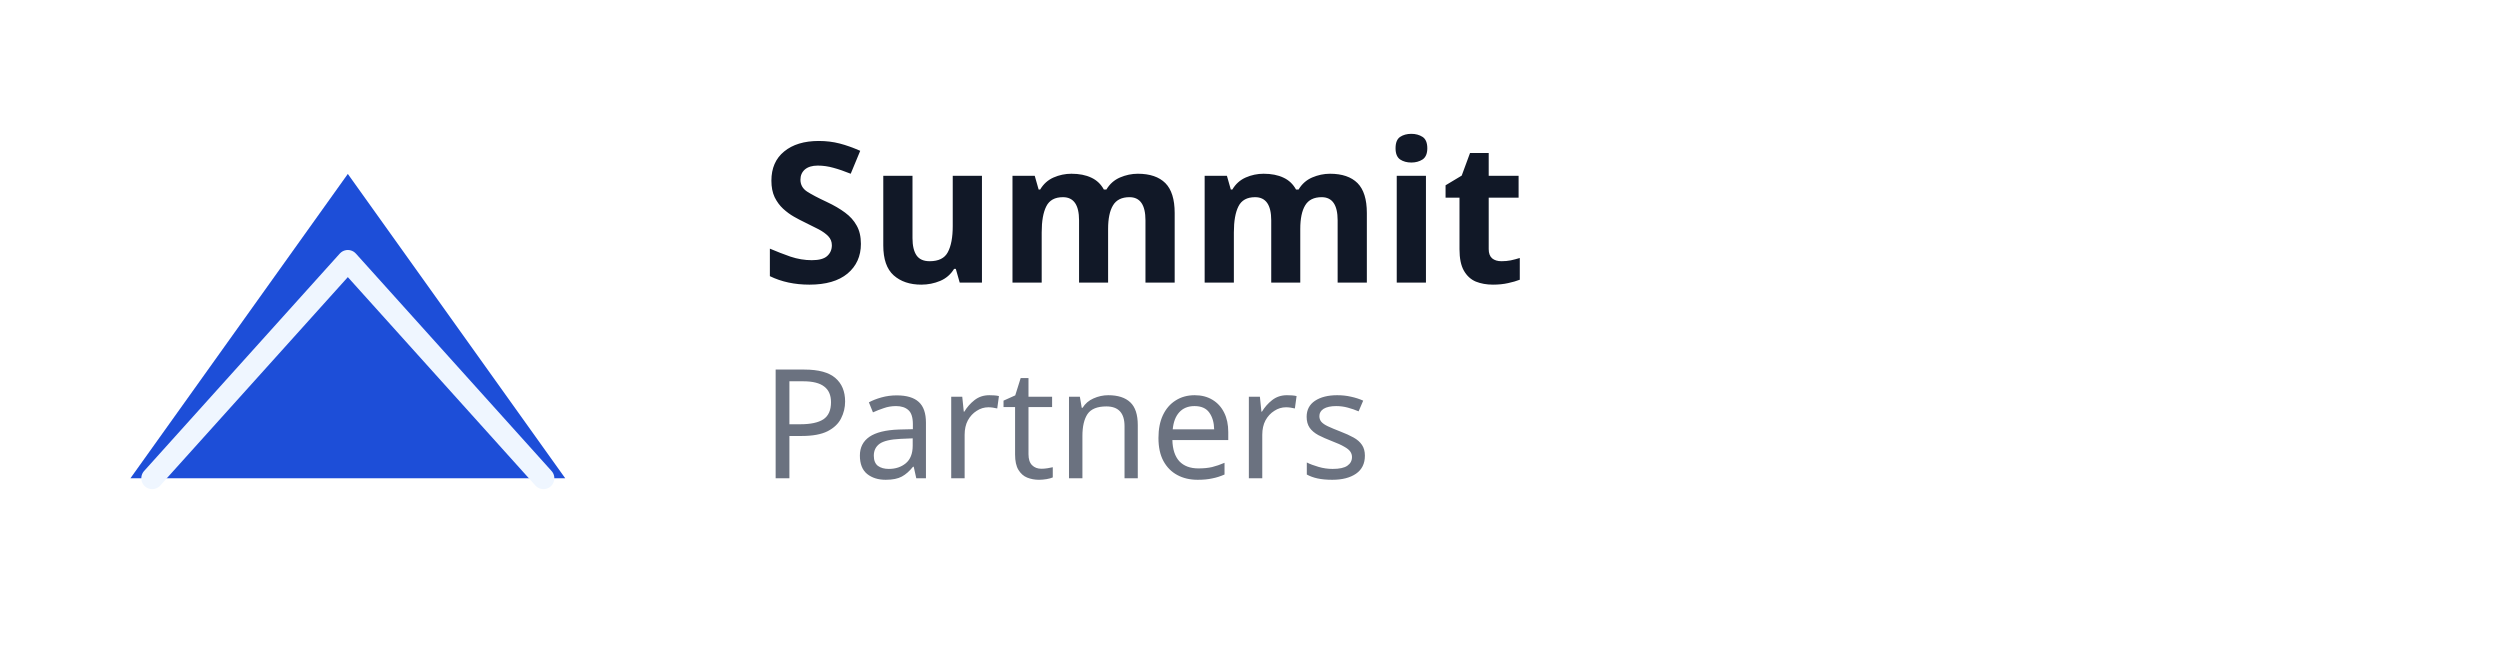
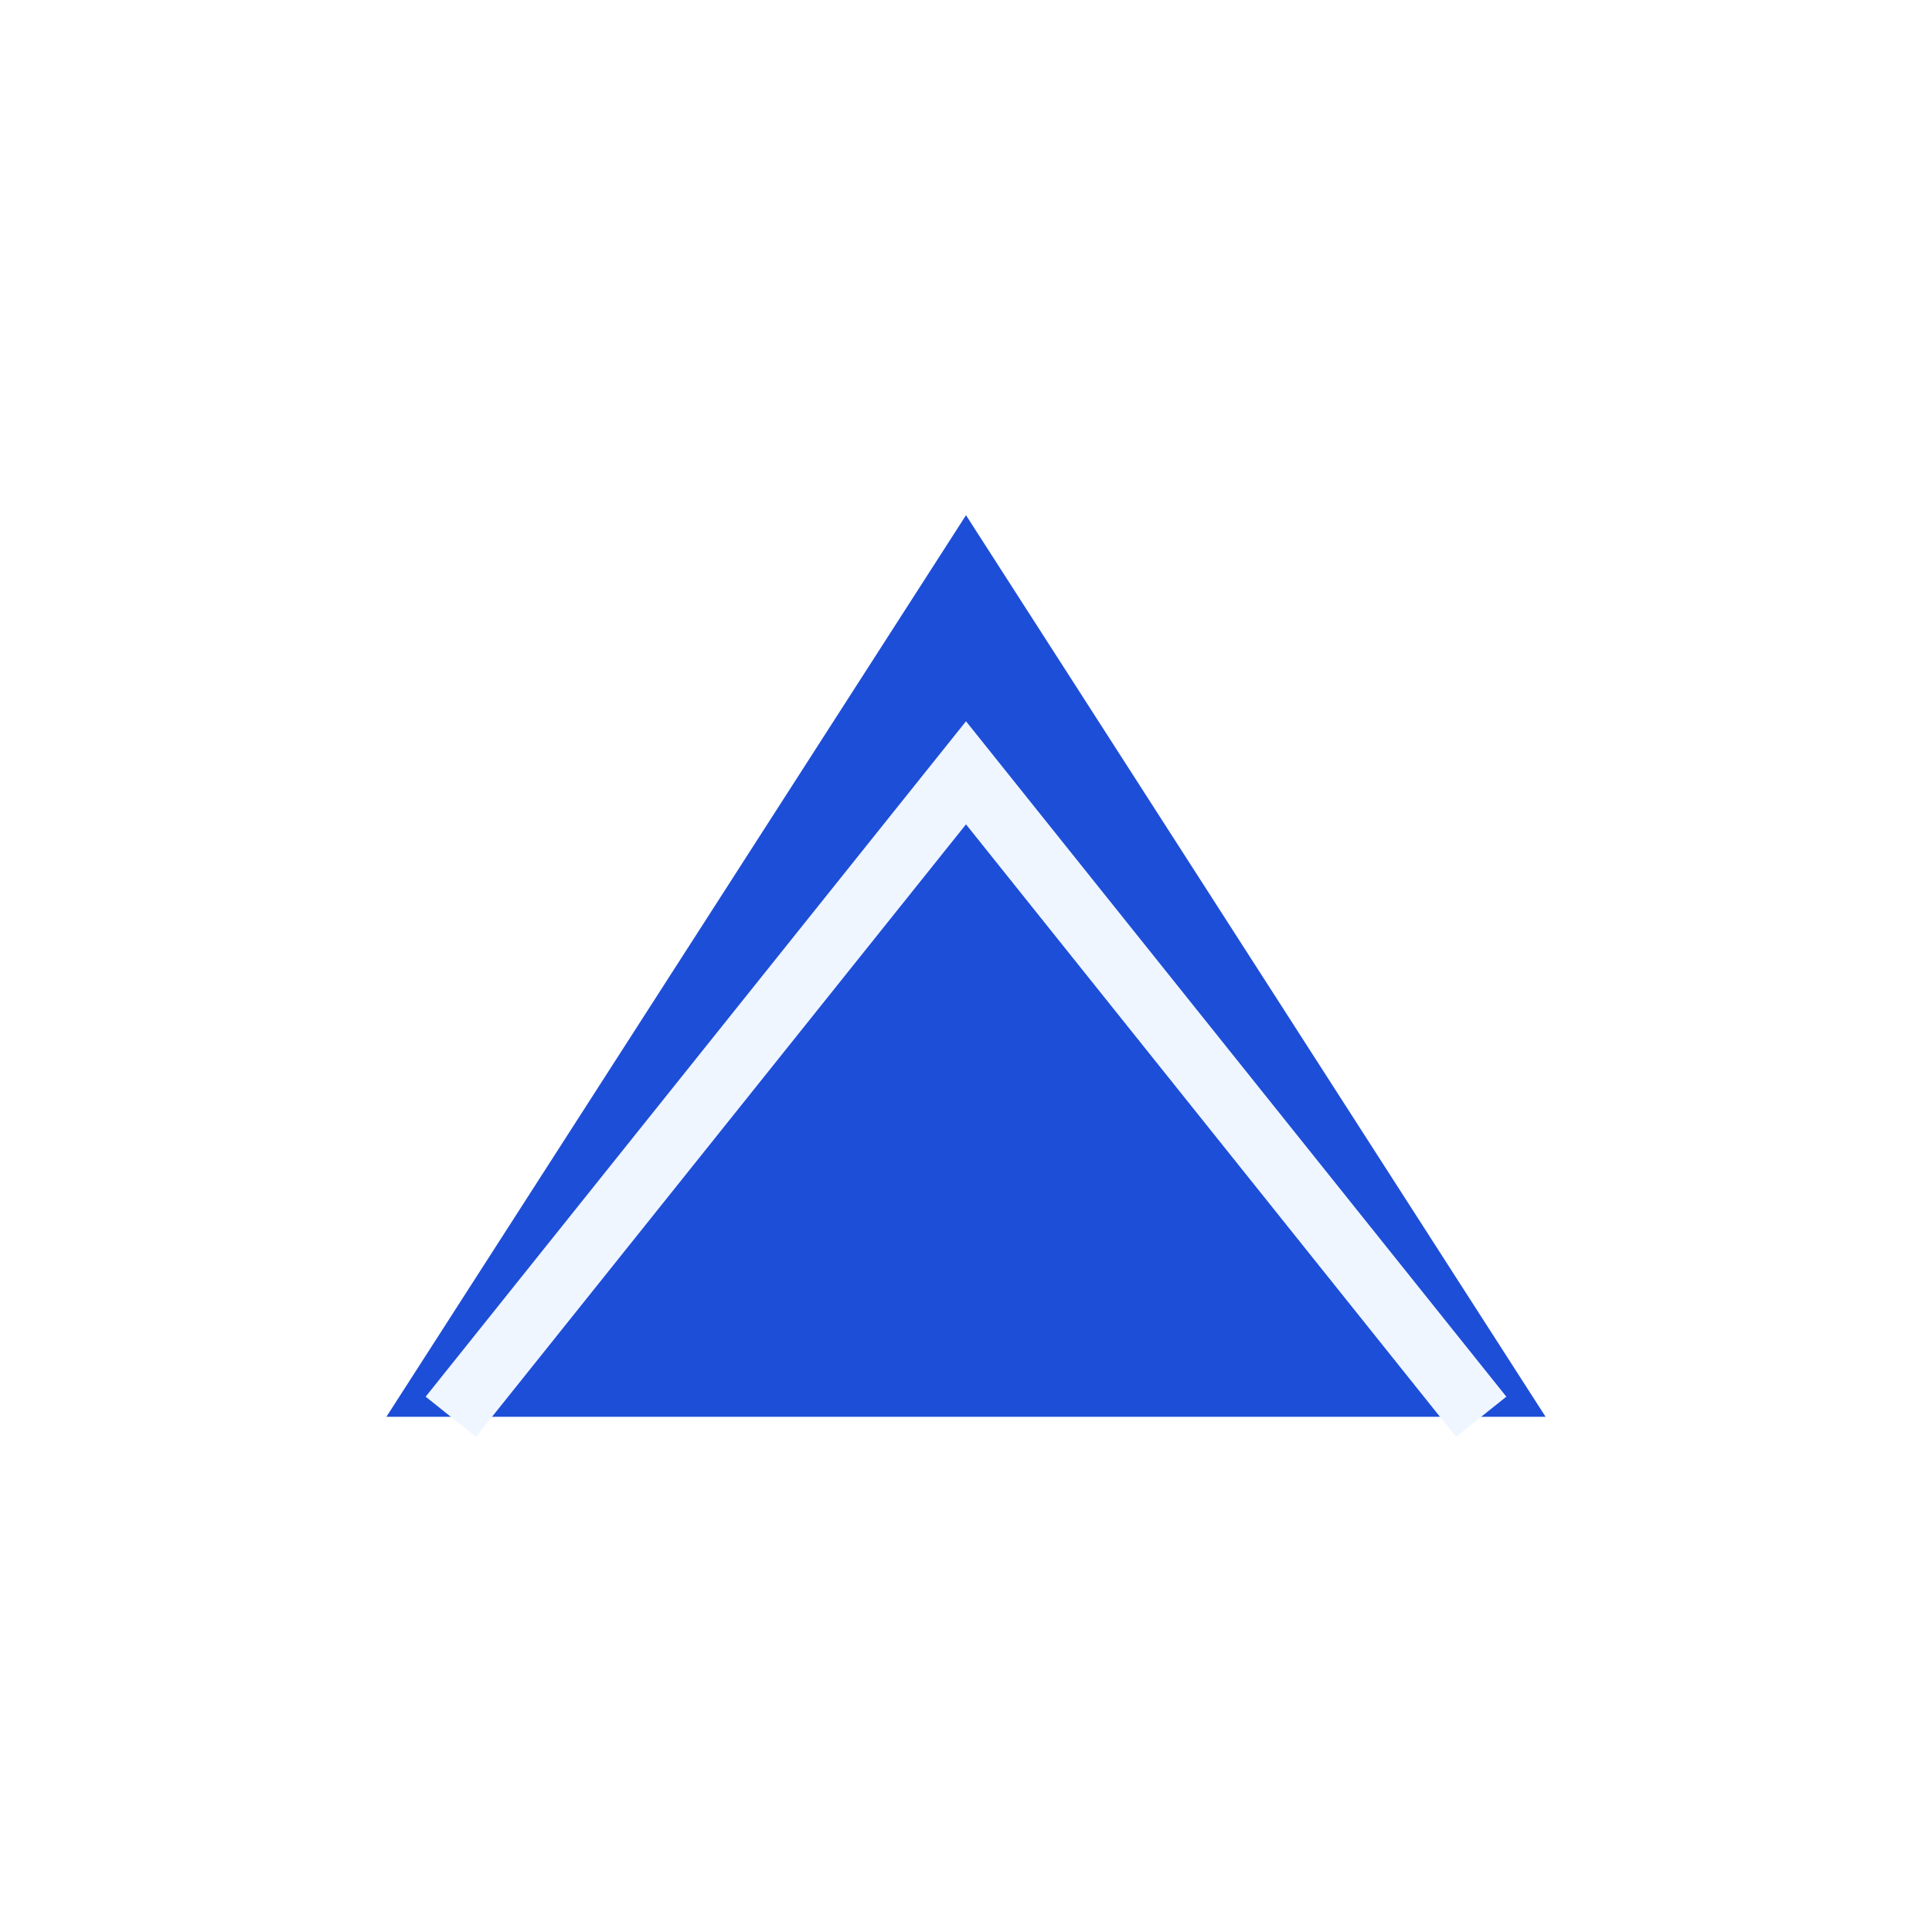
- <svg xmlns="http://www.w3.org/2000/svg" viewBox="0 0 230 60">
-   <polygon points="12,44 32,16 52,44" fill="#1D4ED8" />
-   <polyline points="14,44 32,24 50,44" fill="none" stroke="#EFF6FF" stroke-width="2" stroke-linecap="round" stroke-linejoin="round" />
-   <text x="70" y="26" fill="#111827" font-size="18" font-family="system-ui, sans-serif" font-weight="700">Summit</text>
-   <text x="70" y="44" fill="#6B7280" font-size="14" font-family="system-ui, sans-serif">Partners</text>
+ <svg xmlns="http://www.w3.org/2000/svg" viewBox="0 0 60 60">
+   <polygon points="12,44 30,16 48,44" fill="#1D4ED8" />
+   <polyline points="14,44 30,24 46,44" fill="none" stroke="#EFF6FF" stroke-width="2" />
</svg>
